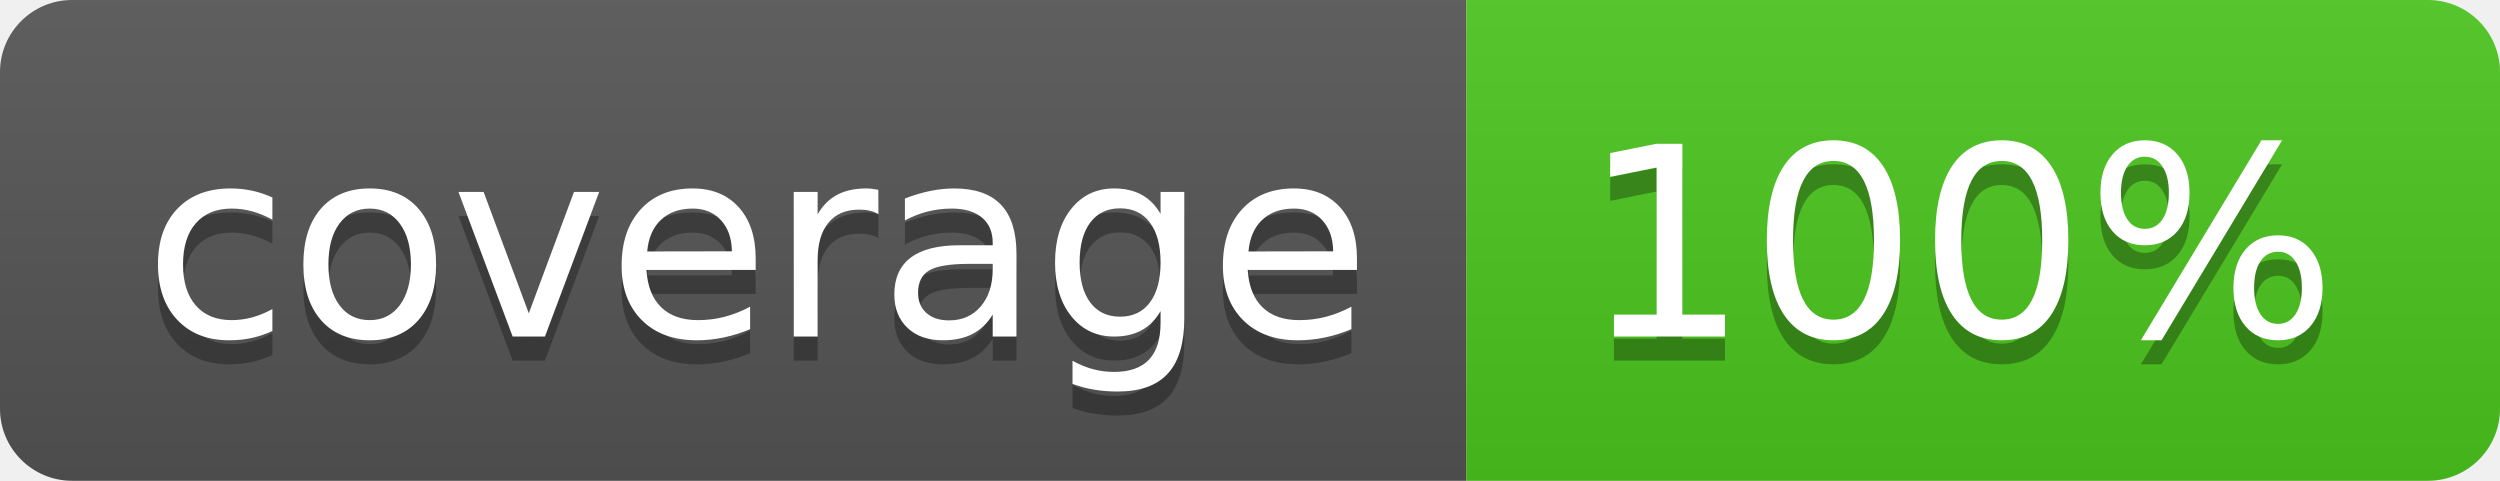
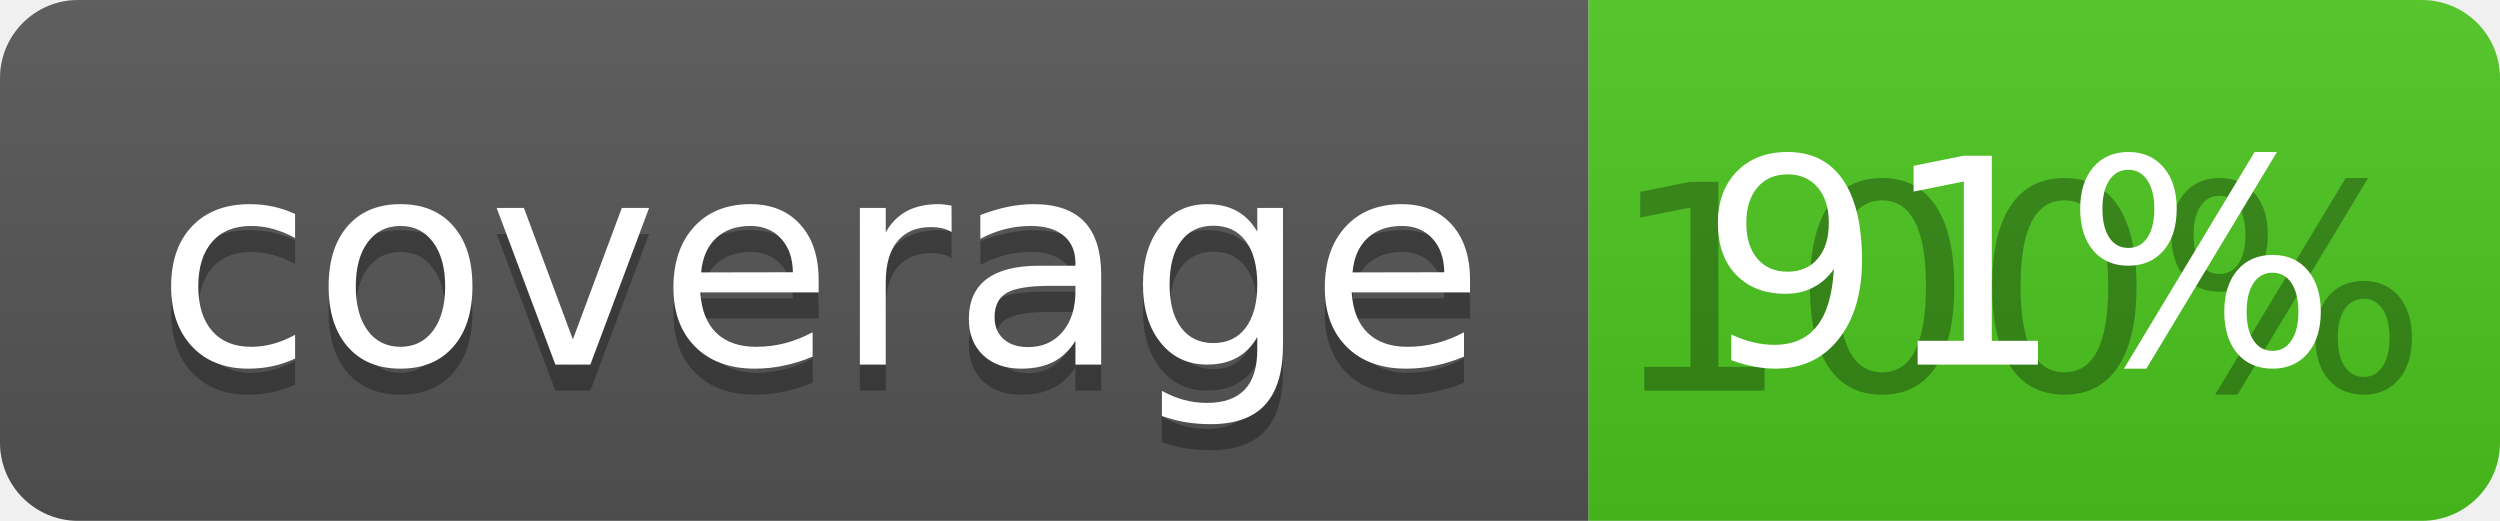
- <svg xmlns="http://www.w3.org/2000/svg" width="104" height="20">
+ <svg xmlns="http://www.w3.org/2000/svg" width="96" height="20">
  <linearGradient id="b" x2="0" y2="100%">
    <stop offset="0" stop-color="#bbb" stop-opacity=".1" />
    <stop offset="1" stop-opacity=".1" />
  </linearGradient>
  <clipPath id="a">
-     <rect width="104" height="20" rx="3" fill="#fff" />
+     <rect width="96" height="20" rx="3" fill="#fff" />
  </clipPath>
  <g clip-path="url(#a)">
    <path fill="#555" d="M0 0h61v20H0z" />
-     <path fill="#4CC61E" d="M61 0h43v20H61z" />
-     <path fill="url(#b)" d="M0 0h104v20H0z" />
+     <path fill="#4CC61E" d="M61 0h35v20H61z" />
+     <path fill="url(#b)" d="M0 0h96v20H0z" />
  </g>
  <g fill="#fff" text-anchor="middle" font-family="DejaVu Sans,Verdana,Geneva,sans-serif" font-size="110">
    <text x="315" y="150" fill="#010101" fill-opacity=".3" transform="scale(.1)" textLength="510">coverage</text>
    <text x="315" y="140" transform="scale(.1)" textLength="510">coverage</text>
-     <text x="815" y="150" fill="#010101" fill-opacity=".3" transform="scale(.1)" textLength="330">100%</text>
-     <text x="815" y="140" transform="scale(.1)" textLength="330">100%</text>
+     <text x="775" y="150" fill="#010101" fill-opacity=".3" transform="scale(.1)" textLength="250">100%</text>
+     <text x="775" y="140" transform="scale(.1)" textLength="250">91%</text>
  </g>
</svg>
